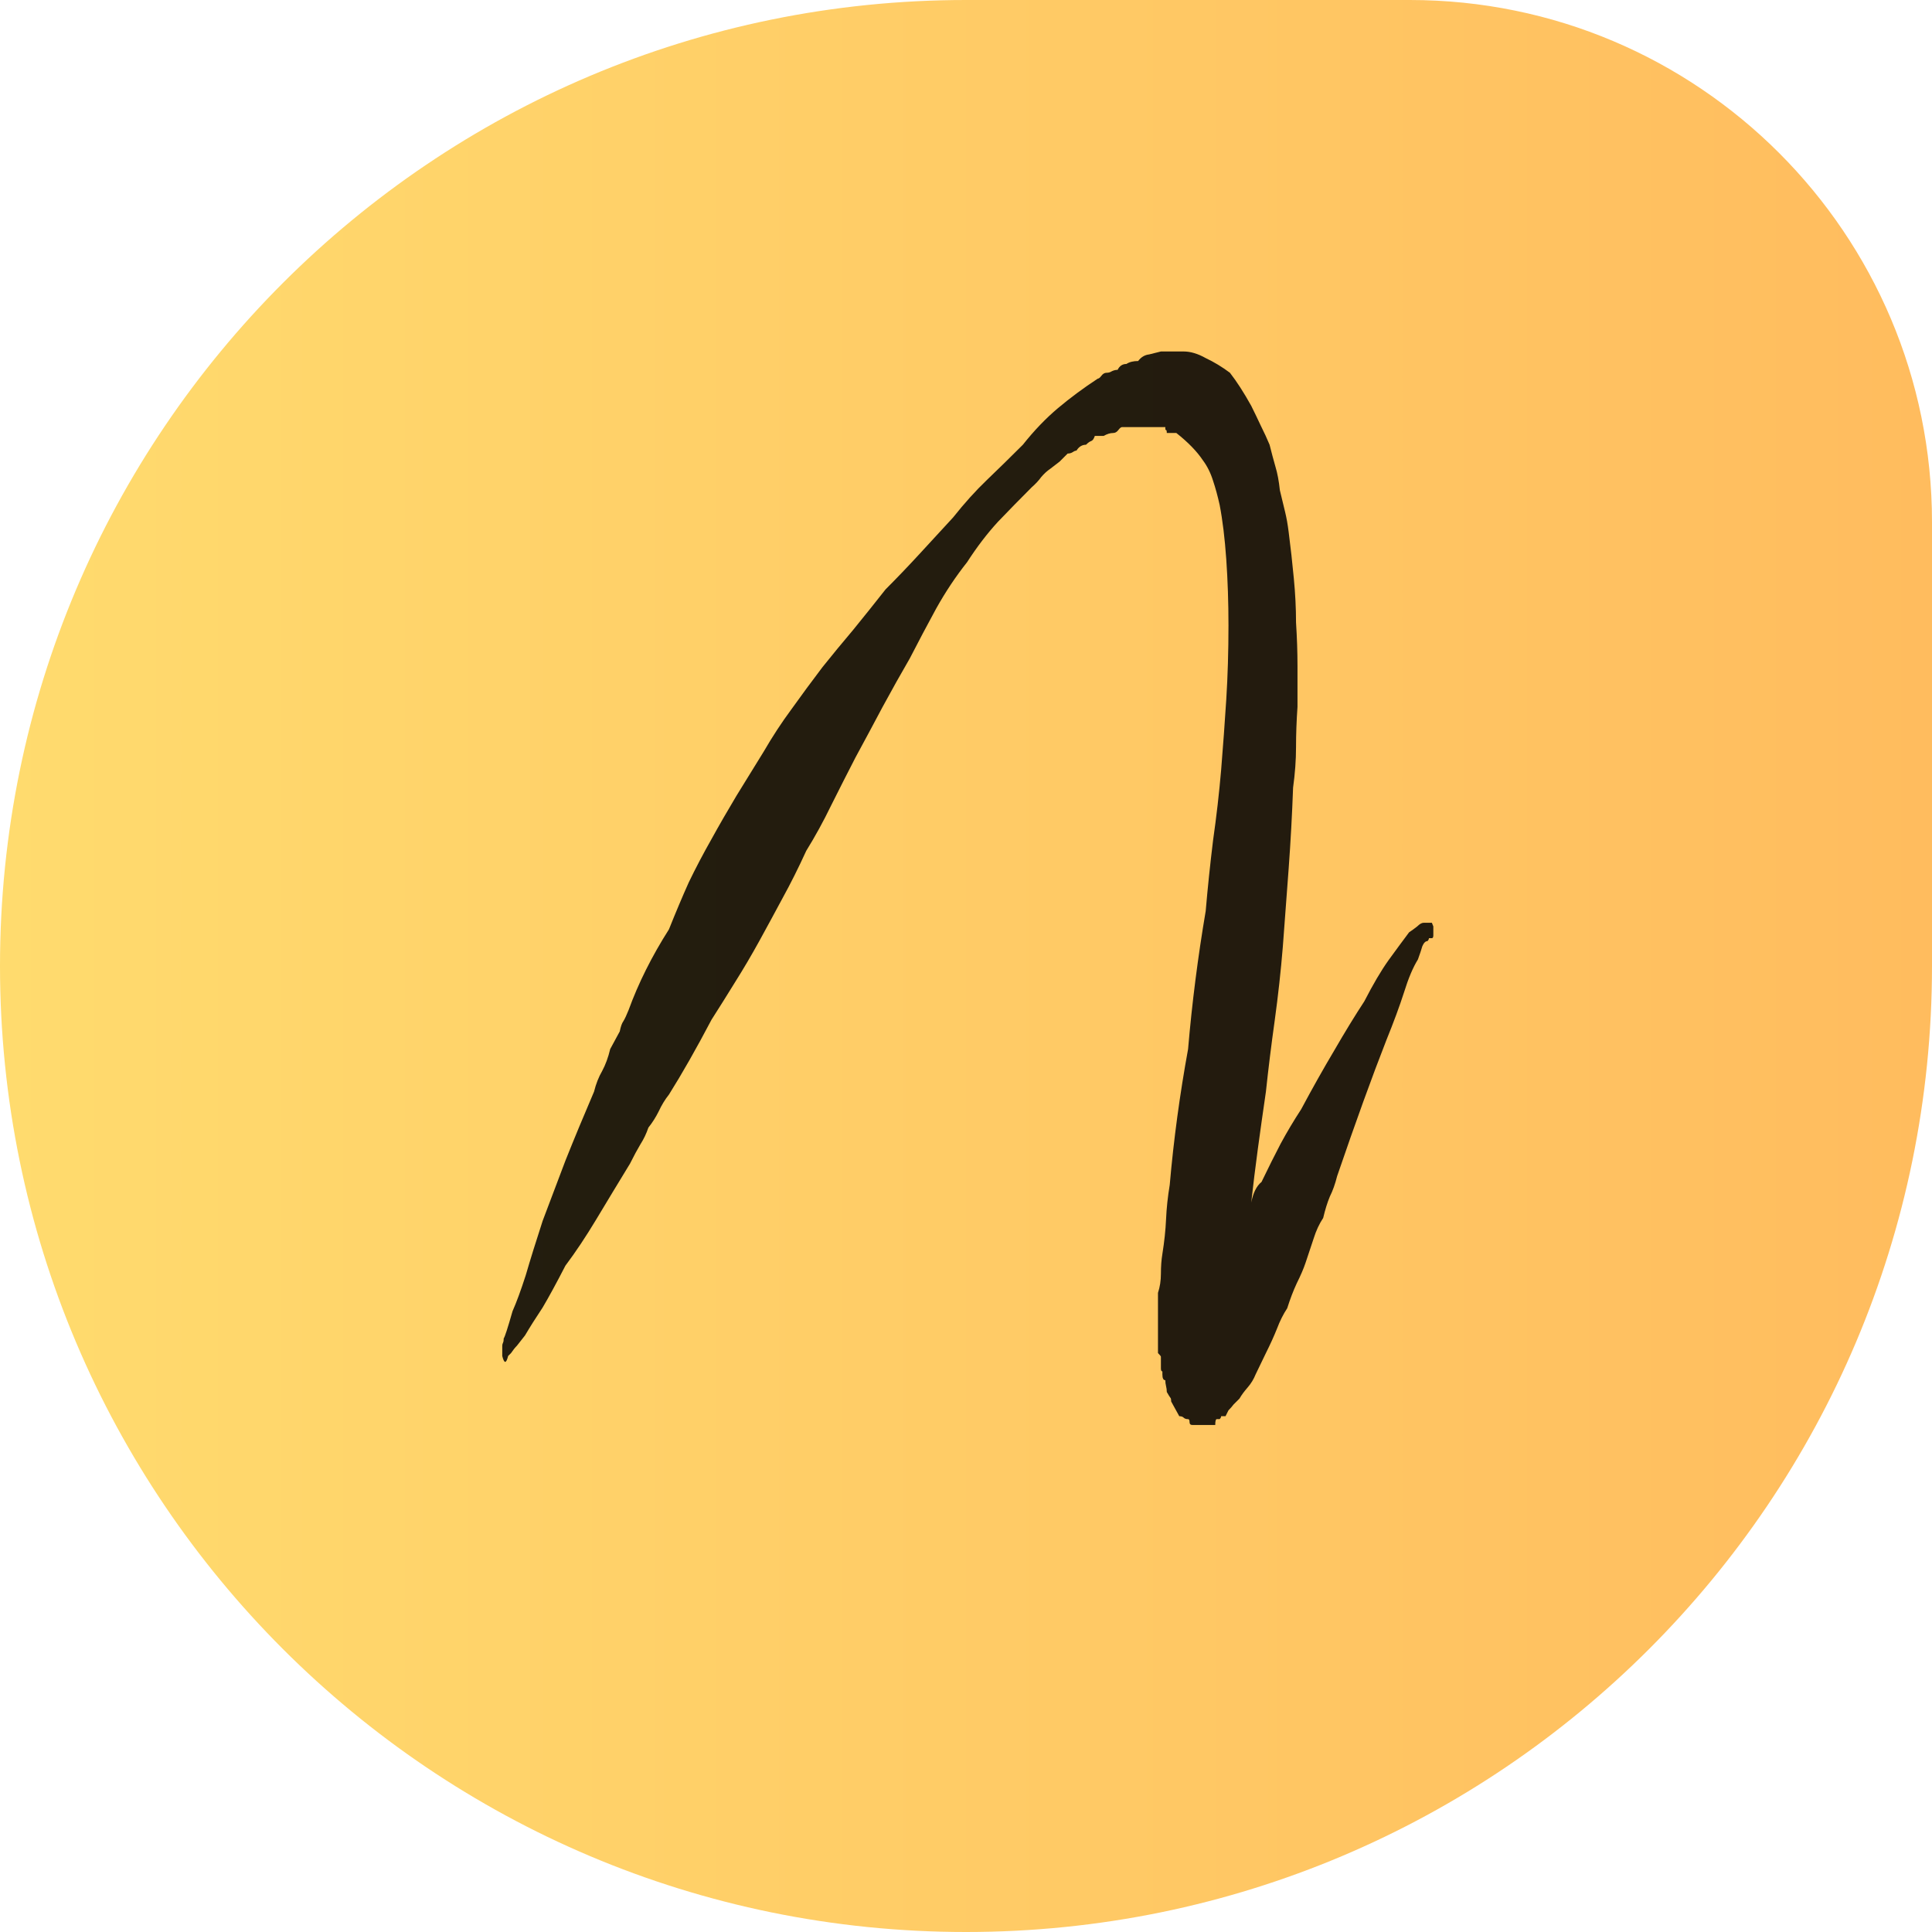
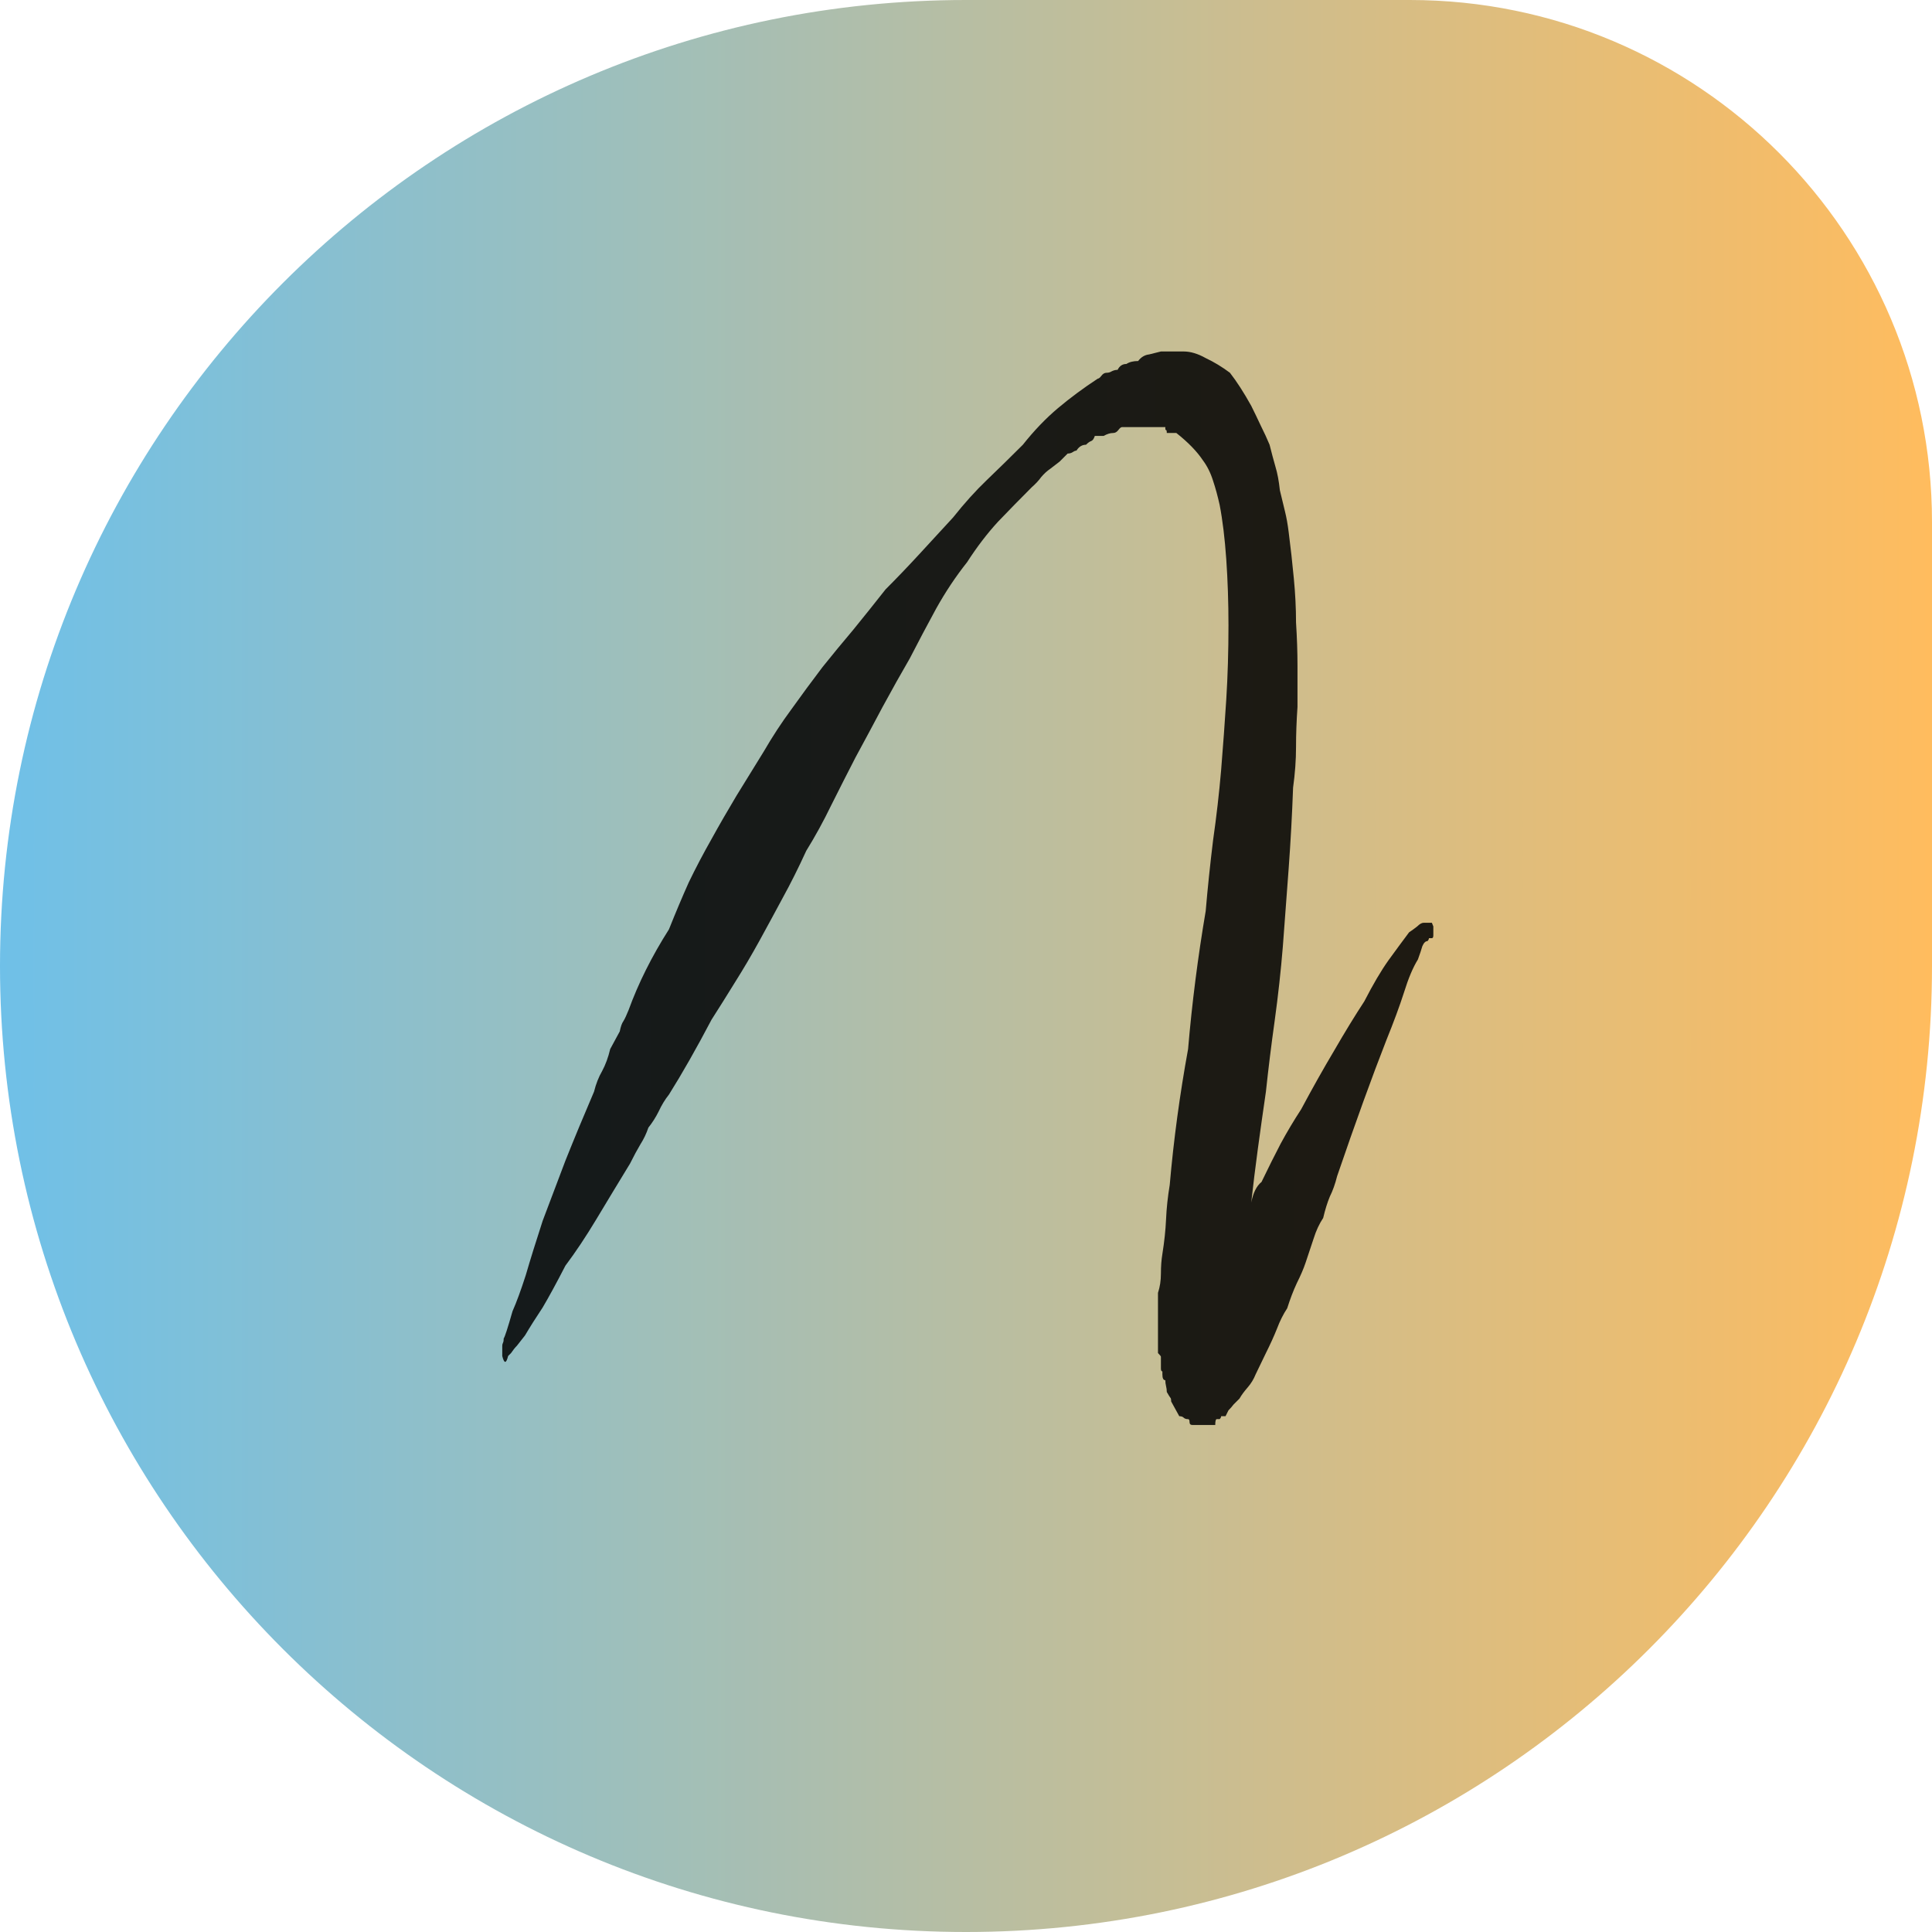
<svg xmlns="http://www.w3.org/2000/svg" width="185" height="185" viewBox="0 0 185 185" fill="none">
  <path d="M0 92.5C0 41.414 41.414 0 92.5 0H135C162.614 0 185 22.386 185 50V92.5C185 143.586 143.586 185 92.5 185V185C41.414 185 0 143.586 0 92.5V92.5Z" fill="url(#paint0_linear_13_13)" />
  <path d="M137.109 88.359C137.109 88.359 137.156 88.477 137.25 88.711V88.992C137.25 89.18 137.25 89.367 137.25 89.555C137.25 89.742 137.203 89.836 137.109 89.836H136.828C136.828 89.93 136.781 90.023 136.688 90.117C136.5 90.117 136.336 90.281 136.195 90.609C136.102 90.938 135.961 91.359 135.773 91.875C135.305 92.625 134.859 93.68 134.438 95.039C134.016 96.352 133.453 97.875 132.75 99.609C131.391 103.078 129.82 107.414 128.039 112.617C127.852 113.367 127.617 114.023 127.336 114.586C127.102 115.148 126.891 115.828 126.703 116.625C126.328 117.188 126.023 117.844 125.789 118.594C125.555 119.297 125.297 120.07 125.016 120.914C124.828 121.477 124.547 122.133 124.172 122.883C123.844 123.586 123.539 124.383 123.258 125.273C122.883 125.836 122.555 126.492 122.273 127.242C121.992 127.945 121.641 128.719 121.219 129.562L120.234 131.602C120.047 132.07 119.789 132.492 119.461 132.867C119.133 133.242 118.875 133.594 118.688 133.922C118.5 134.109 118.312 134.297 118.125 134.484C117.984 134.672 117.82 134.859 117.633 135.047L117.352 135.609H116.93C116.93 135.703 116.883 135.797 116.789 135.891H116.508C116.414 135.891 116.367 136.078 116.367 136.453H116.086H115.945H115.664H115.453H115.172H114.75H114.609H114.188C114 136.453 113.906 136.359 113.906 136.172C113.906 135.984 113.859 135.891 113.766 135.891C113.578 135.891 113.438 135.844 113.344 135.75C113.25 135.656 113.109 135.609 112.922 135.609L112.148 134.203C112.148 134.016 112.125 133.898 112.078 133.852C112.031 133.805 111.914 133.617 111.727 133.289C111.727 133.102 111.703 132.914 111.656 132.727C111.609 132.539 111.586 132.352 111.586 132.164C111.398 132.164 111.305 131.977 111.305 131.602V131.32C111.211 131.32 111.164 131.227 111.164 131.039V130.758C111.164 130.289 111.164 130.008 111.164 129.914C111.164 129.867 111.07 129.75 110.883 129.562V129V128.719V125.555V123.797C111.07 123.234 111.164 122.625 111.164 121.969C111.164 121.266 111.211 120.633 111.305 120.07C111.492 118.898 111.609 117.797 111.656 116.766C111.703 115.688 111.82 114.586 112.008 113.461C112.383 109.148 112.969 104.812 113.766 100.453C113.953 98.25 114.188 96.047 114.469 93.844C114.75 91.641 115.078 89.438 115.453 87.234C115.641 85.031 115.875 82.781 116.156 80.484C116.484 78.188 116.742 75.938 116.93 73.734C117.117 71.438 117.281 69.188 117.422 66.984C117.562 64.734 117.633 62.367 117.633 59.883C117.633 57.68 117.562 55.57 117.422 53.555C117.281 51.539 117.07 49.805 116.789 48.352C116.602 47.508 116.391 46.734 116.156 46.031C115.922 45.281 115.594 44.625 115.172 44.062C114.609 43.219 113.766 42.352 112.641 41.461H111.727C111.727 41.273 111.703 41.18 111.656 41.18C111.609 41.18 111.586 41.133 111.586 41.039V40.898H111.164H110.32H109.406H108.562H107.438C107.344 40.898 107.227 40.992 107.086 41.18C106.945 41.367 106.781 41.461 106.594 41.461C106.312 41.461 106.008 41.555 105.68 41.742H104.836C104.742 42.023 104.625 42.188 104.484 42.234C104.344 42.281 104.18 42.398 103.992 42.586C103.617 42.586 103.312 42.773 103.078 43.148C102.984 43.148 102.867 43.195 102.727 43.289C102.586 43.383 102.422 43.43 102.234 43.43C101.953 43.711 101.695 43.969 101.461 44.203C101.227 44.391 100.922 44.625 100.547 44.906C100.266 45.094 99.984 45.352 99.703 45.68C99.469 46.008 99.164 46.336 98.789 46.664C97.711 47.742 96.633 48.844 95.555 49.969C94.523 51.094 93.539 52.383 92.602 53.836C91.523 55.195 90.539 56.672 89.648 58.266C88.805 59.812 87.961 61.406 87.117 63.047C86.273 64.5 85.406 66.047 84.516 67.688C83.672 69.281 82.805 70.898 81.914 72.539C81.164 73.992 80.391 75.516 79.594 77.109C78.844 78.656 78.047 80.109 77.203 81.469C76.453 83.109 75.703 84.609 74.953 85.969C74.25 87.281 73.5 88.664 72.703 90.117C71.953 91.477 71.18 92.789 70.383 94.055C69.633 95.273 68.883 96.469 68.133 97.641C66.68 100.406 65.32 102.797 64.055 104.812C63.68 105.281 63.352 105.82 63.07 106.43C62.789 106.992 62.461 107.508 62.086 107.977C61.898 108.539 61.641 109.078 61.312 109.594C61.031 110.062 60.703 110.672 60.328 111.422C59.156 113.344 58.078 115.125 57.094 116.766C56.109 118.406 55.125 119.883 54.141 121.195C53.297 122.836 52.57 124.172 51.961 125.203C51.305 126.188 50.742 127.078 50.273 127.875C49.898 128.344 49.641 128.672 49.5 128.859C49.312 129.047 49.125 129.281 48.938 129.562L48.656 129.844C48.469 130.594 48.281 130.594 48.094 129.844V129V128.859C48.094 128.766 48.117 128.672 48.164 128.578C48.211 128.484 48.234 128.344 48.234 128.156C48.328 128.062 48.609 127.195 49.078 125.555C49.453 124.711 49.875 123.562 50.344 122.109C50.766 120.656 51.305 118.922 51.961 116.906C52.617 115.172 53.344 113.25 54.141 111.141C54.984 109.031 55.898 106.828 56.883 104.531C57.07 103.781 57.328 103.125 57.656 102.562C57.984 101.953 58.242 101.25 58.43 100.453L59.344 98.766C59.438 98.297 59.555 97.969 59.695 97.781C59.836 97.547 60 97.195 60.188 96.727C61.125 94.148 62.414 91.57 64.055 88.992C64.711 87.352 65.344 85.852 65.953 84.492C66.609 83.133 67.336 81.75 68.133 80.344C68.883 78.984 69.68 77.602 70.523 76.195C71.414 74.742 72.281 73.336 73.125 71.977C73.969 70.523 74.859 69.164 75.797 67.898C76.734 66.586 77.719 65.25 78.75 63.891C79.688 62.719 80.672 61.523 81.703 60.305C82.734 59.039 83.766 57.75 84.797 56.438C85.875 55.359 86.953 54.234 88.031 53.062C89.156 51.844 90.234 50.672 91.266 49.547C92.344 48.188 93.422 46.992 94.5 45.961C95.625 44.883 96.773 43.758 97.945 42.586C99.023 41.227 100.148 40.055 101.32 39.07C102.492 38.086 103.758 37.148 105.117 36.258C105.211 36.258 105.328 36.164 105.469 35.977C105.609 35.789 105.773 35.695 105.961 35.695C106.148 35.695 106.312 35.648 106.453 35.555C106.641 35.461 106.828 35.414 107.016 35.414C107.203 35.039 107.484 34.852 107.859 34.852C108.141 34.664 108.516 34.57 108.984 34.57C109.266 34.195 109.617 33.984 110.039 33.938L111.164 33.656H111.305H111.586H112.008H113.344C114 33.656 114.703 33.867 115.453 34.289C116.25 34.664 117.023 35.133 117.773 35.695C118.43 36.539 119.109 37.594 119.812 38.859C120.094 39.422 120.398 40.055 120.727 40.758C121.055 41.414 121.336 42.023 121.57 42.586C121.758 43.336 121.945 44.039 122.133 44.695C122.32 45.305 122.461 46.055 122.555 46.945C122.742 47.695 122.906 48.375 123.047 48.984C123.188 49.547 123.305 50.203 123.398 50.953C123.586 52.406 123.75 53.883 123.891 55.383C124.031 56.836 124.102 58.242 124.102 59.602C124.195 61.055 124.242 62.438 124.242 63.75C124.242 65.016 124.242 66.328 124.242 67.688C124.148 69.047 124.102 70.336 124.102 71.555C124.102 72.773 124.008 74.062 123.82 75.422C123.727 78 123.586 80.578 123.398 83.156C123.211 85.688 123.023 88.195 122.836 90.68C122.648 92.977 122.391 95.32 122.062 97.711C121.734 100.055 121.453 102.328 121.219 104.531C120.938 106.453 120.68 108.281 120.445 110.016C120.211 111.75 120 113.461 119.812 115.148C120 114.211 120.328 113.555 120.797 113.18C121.453 111.82 122.062 110.602 122.625 109.523C123.234 108.398 123.891 107.297 124.594 106.219C125.672 104.203 126.727 102.328 127.758 100.594C128.789 98.812 129.75 97.242 130.641 95.883C131.484 94.242 132.258 92.93 132.961 91.945C133.711 90.914 134.367 90.023 134.93 89.273C135.211 89.086 135.469 88.898 135.703 88.711C135.938 88.477 136.148 88.359 136.336 88.359H136.688H136.828H137.109ZM115.031 122.672H114.75H115.031ZM114.75 122.672H114.609H114.75Z" fill="black" fill-opacity="0.86" />
  <defs>
    <linearGradient id="paint0_linear_13_13" x1="0" y1="92" x2="185" y2="92" gradientUnits="userSpaceOnUse">
-       <stop stop-color="#FFDB6E" />
+       <stop stop-color="#6FC0E8" />
      <stop offset="1" stop-color="#FFBC5E" />
    </linearGradient>
  </defs>
</svg>
